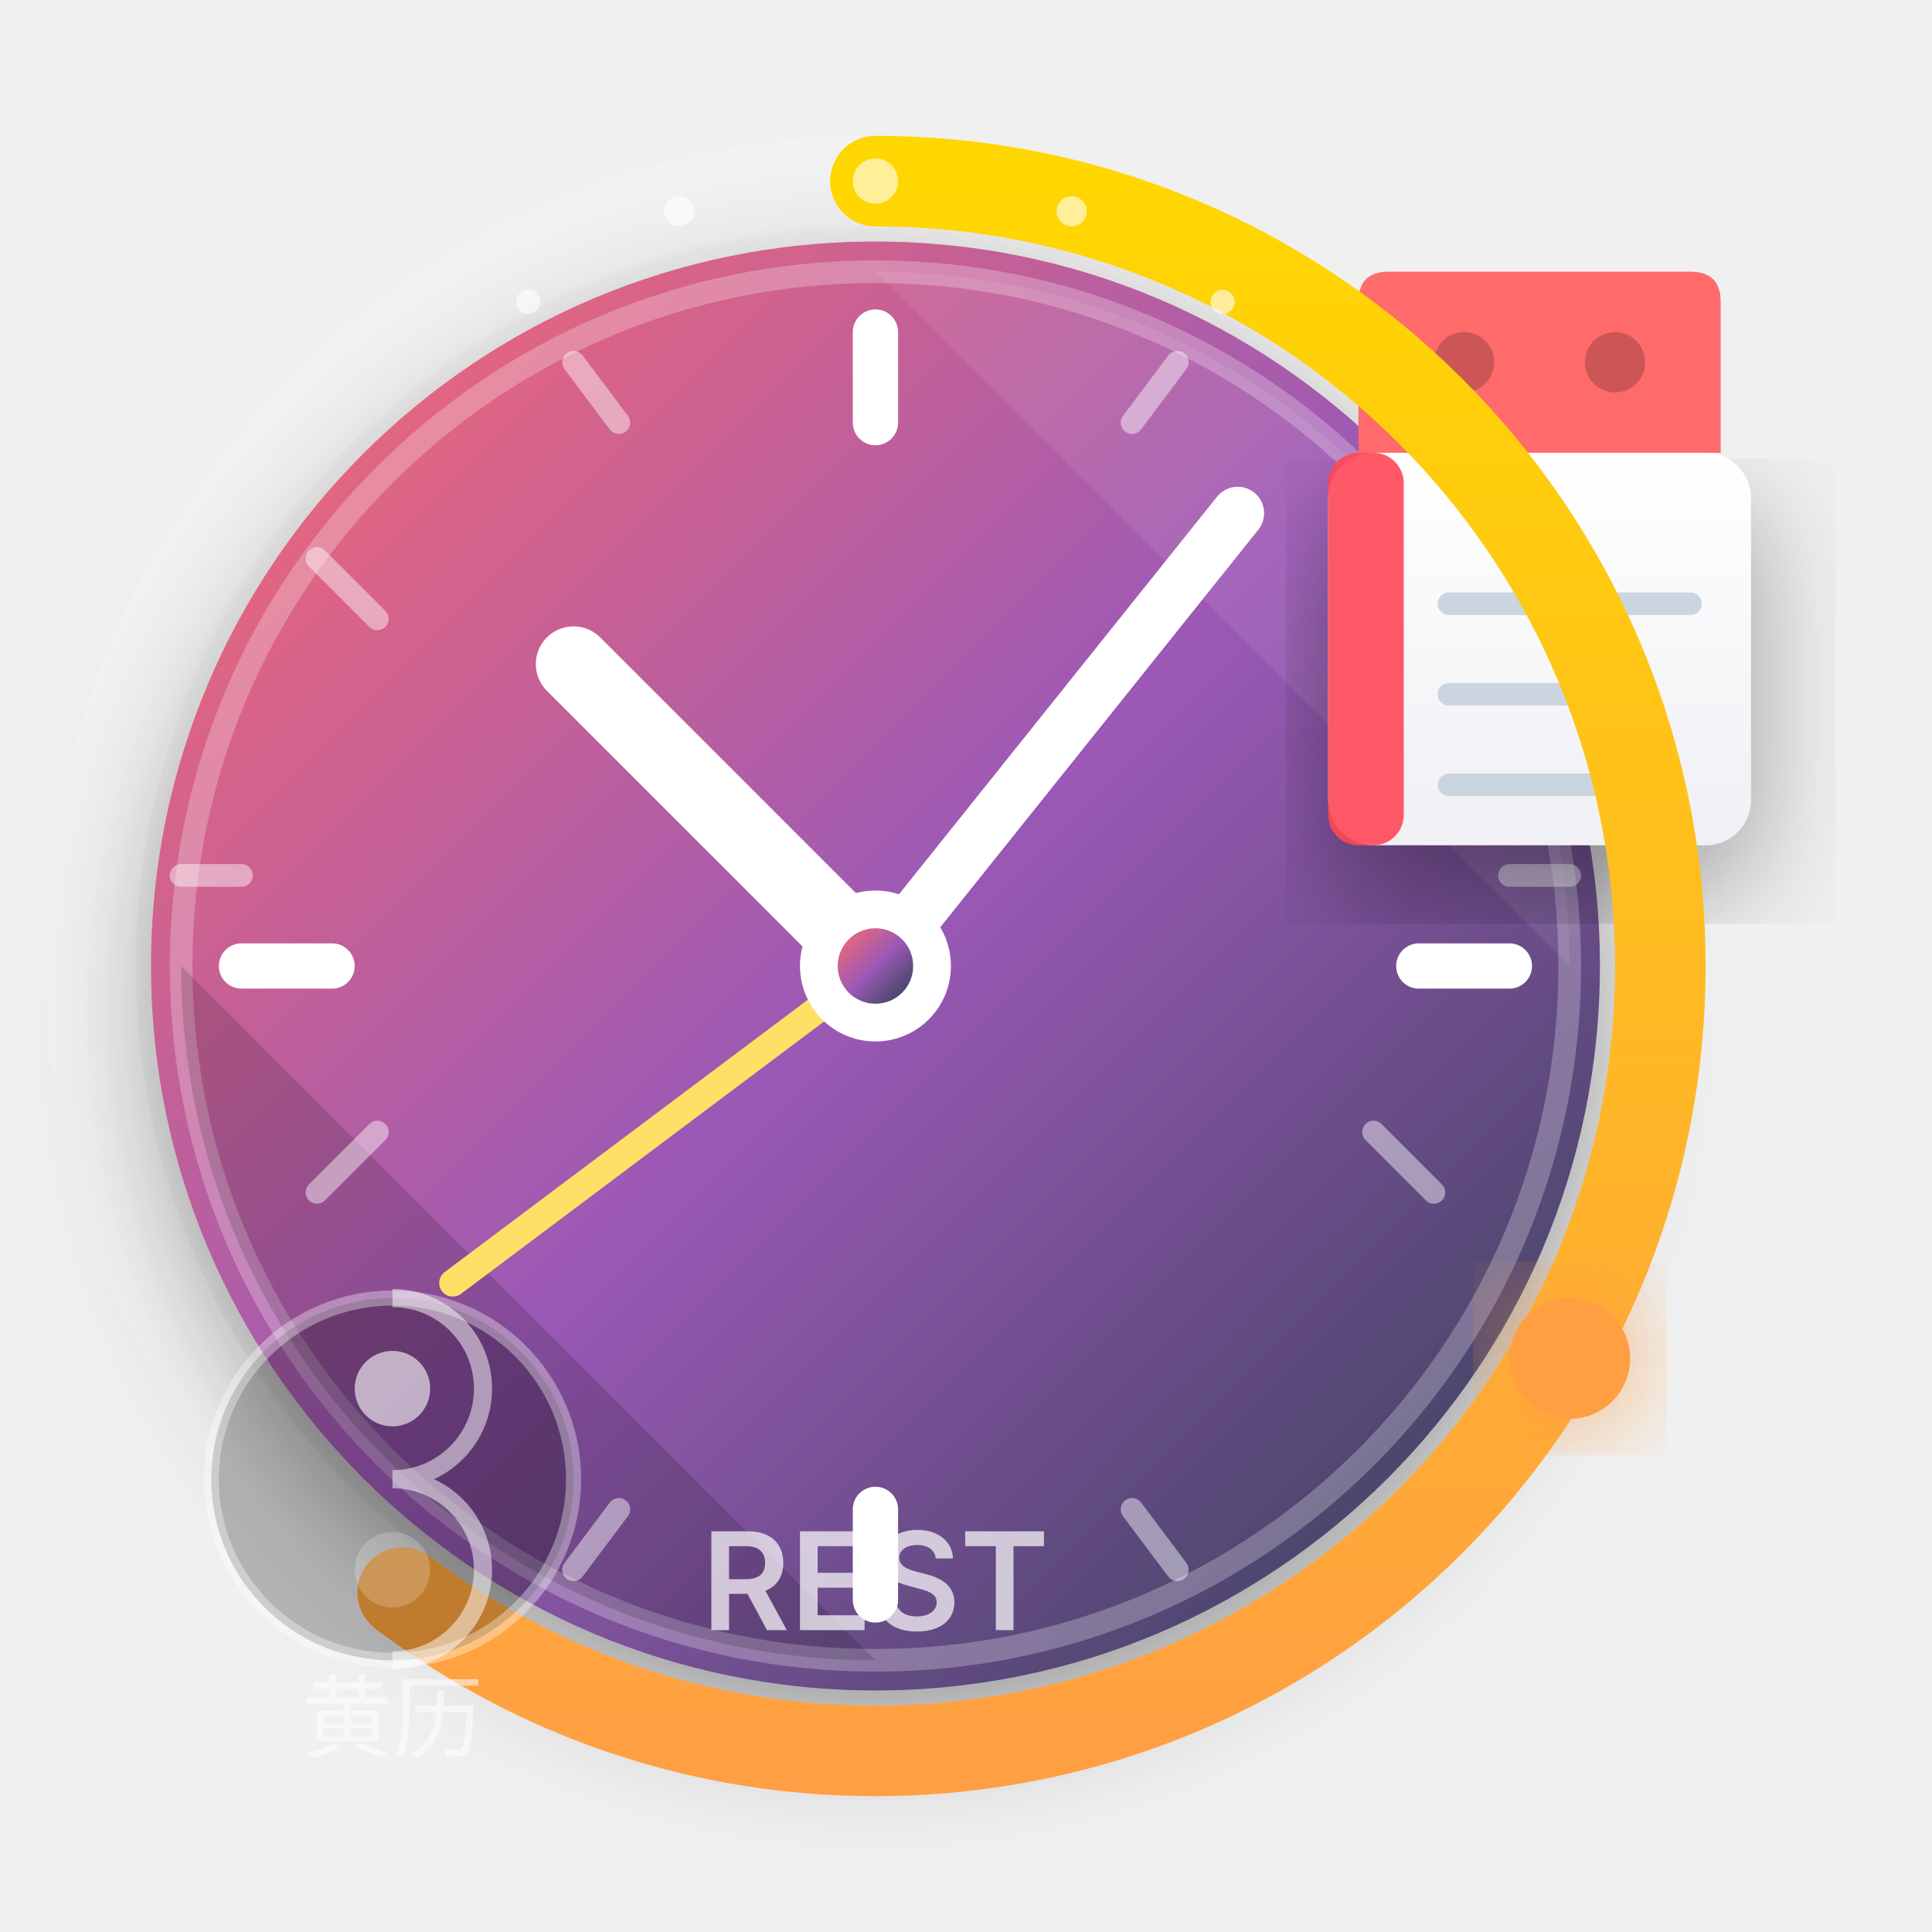
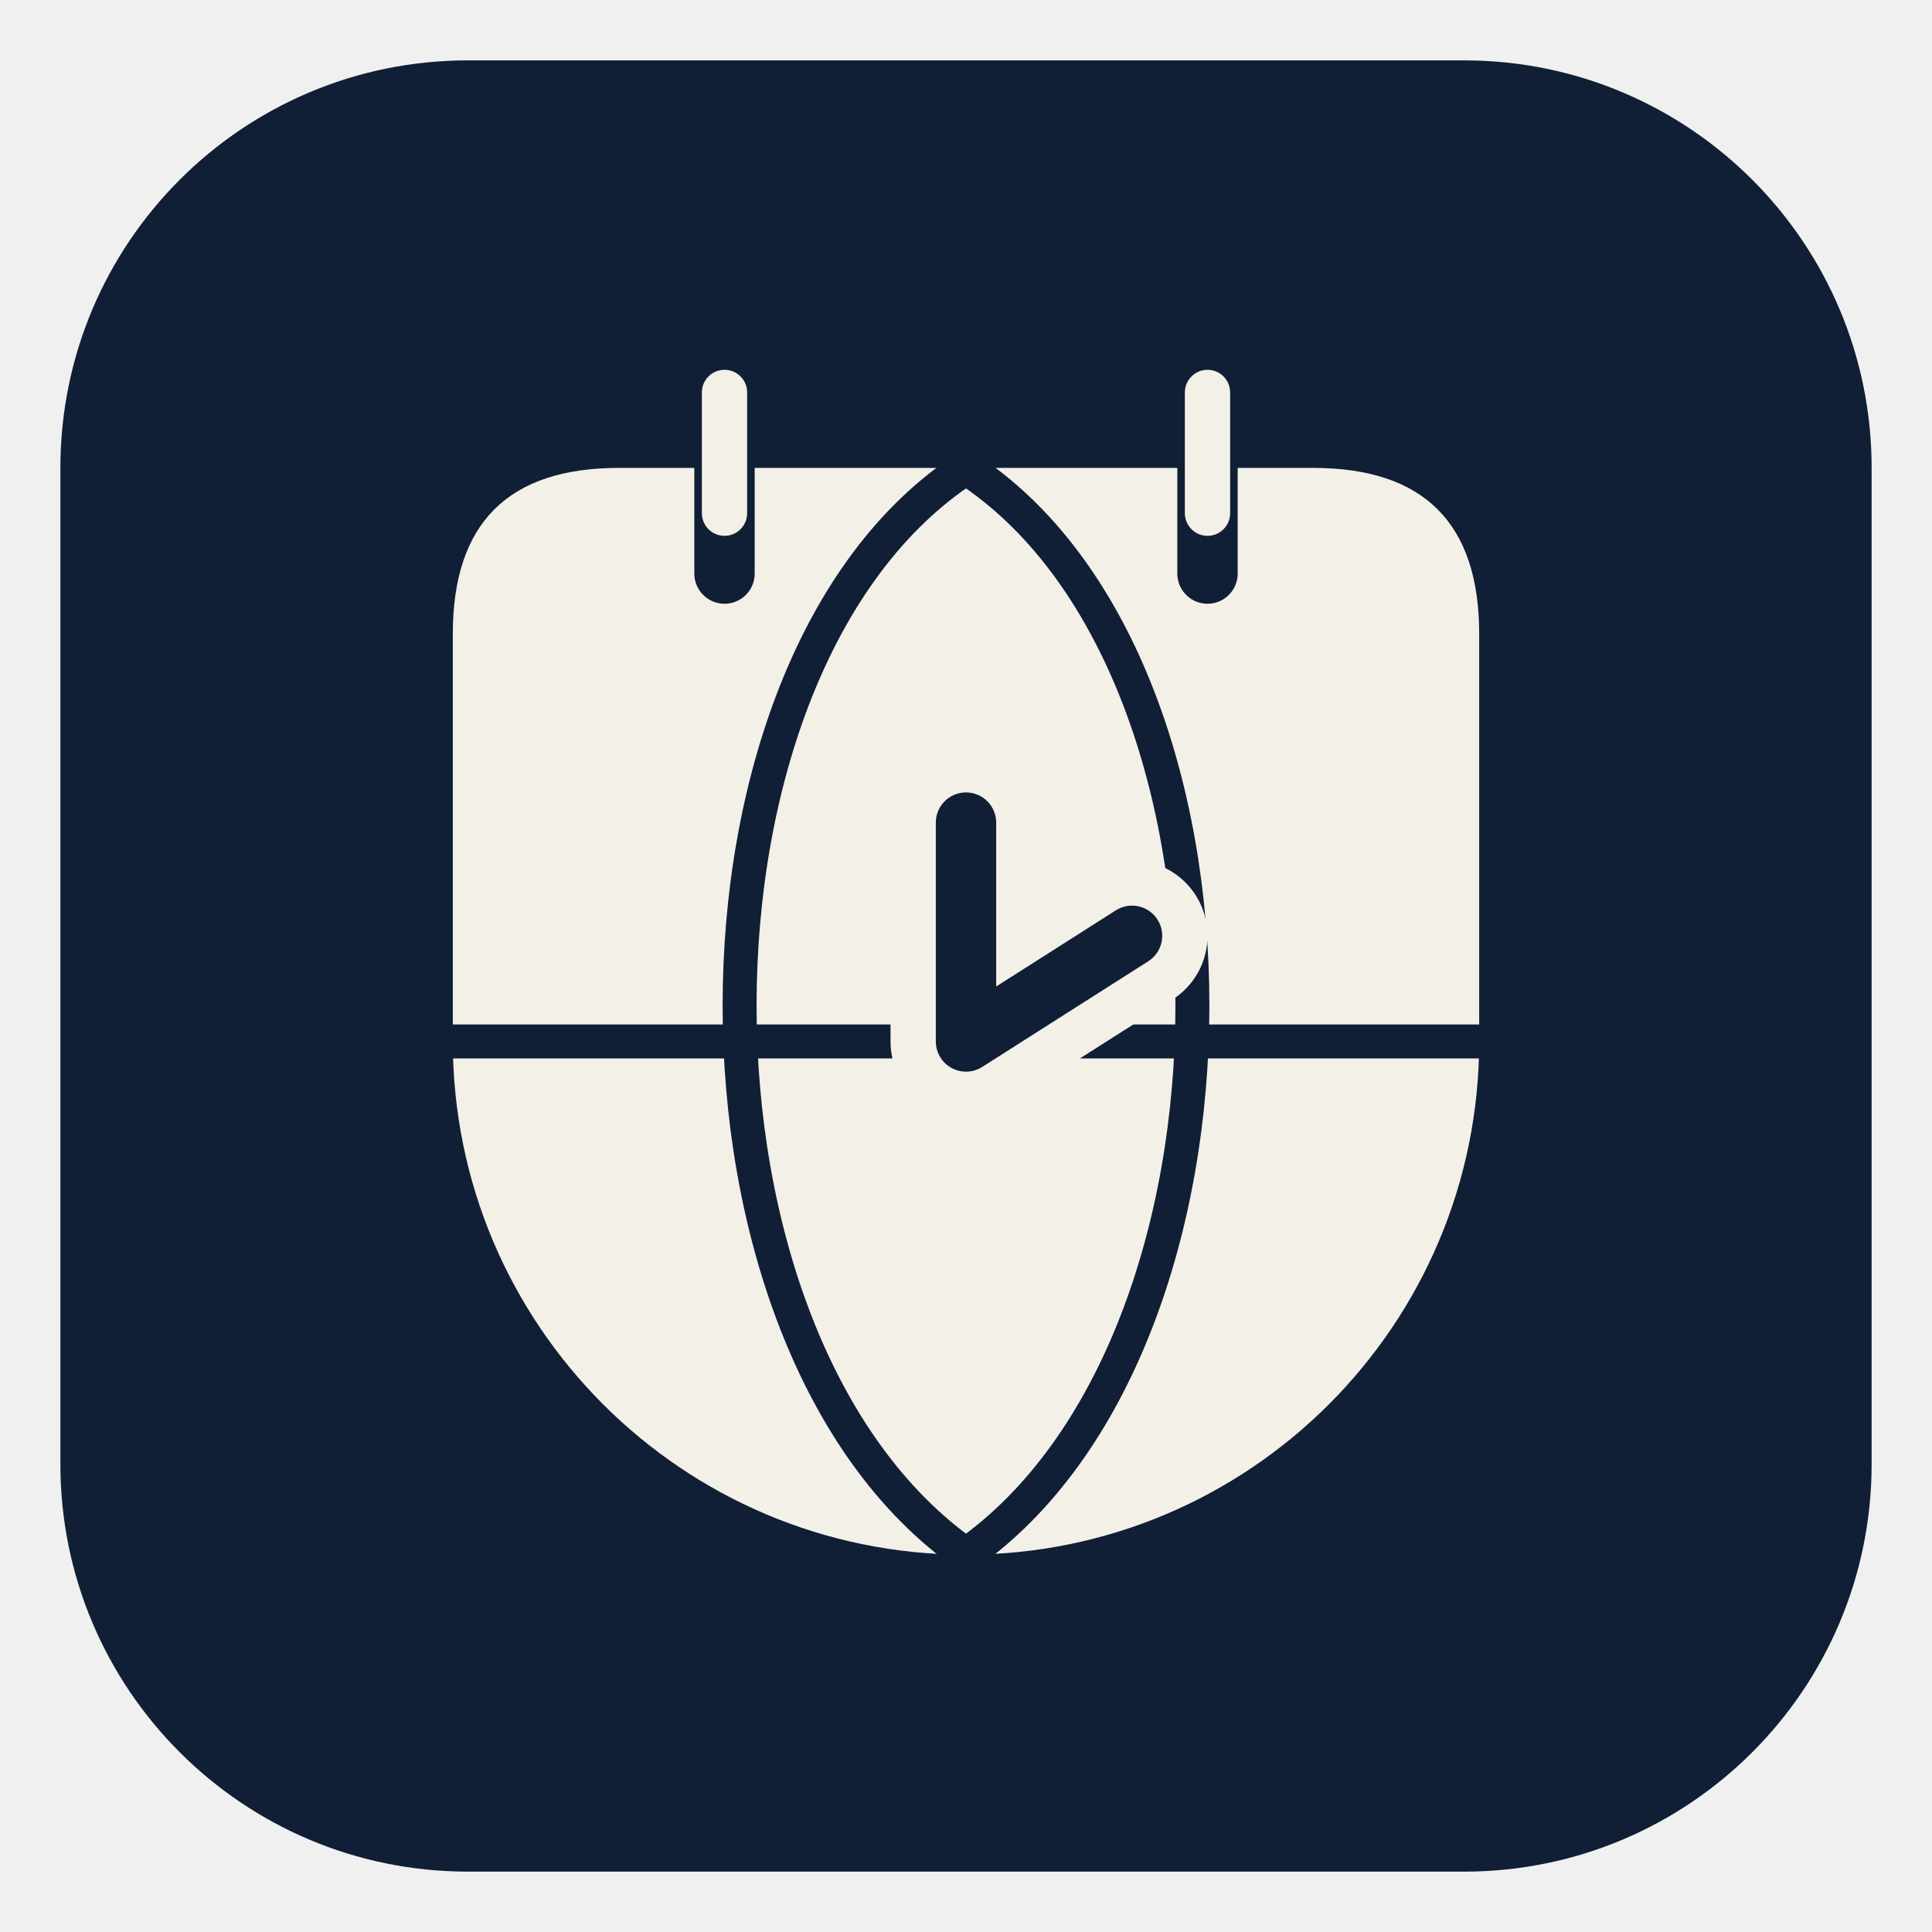
- <svg xmlns="http://www.w3.org/2000/svg" viewBox="0 0 128 128">
+ <svg xmlns="http://www.w3.org/2000/svg" width="256" height="256" viewBox="0 0 256 256" role="img" aria-labelledby="title description">
  <defs>
-     <linearGradient id="bgGrad" x1="0%" y1="0%" x2="100%" y2="100%">
-       <stop offset="0%" style="stop-color:#FF6B6B" />
-       <stop offset="50%" style="stop-color:#9B59B6" />
-       <stop offset="100%" style="stop-color:#2C3E50" />
-     </linearGradient>
-     <linearGradient id="restArc" x1="0%" y1="0%" x2="100%" y2="0%">
-       <stop offset="0%" style="stop-color:#FF9F43" />
-       <stop offset="100%" style="stop-color:#FFD700" />
-     </linearGradient>
-     <linearGradient id="paperGrad" x1="0%" y1="0%" x2="0%" y2="100%">
-       <stop offset="0%" style="stop-color:#FFFFFF" />
-       <stop offset="100%" style="stop-color:#F0F0F5" />
-     </linearGradient>
-     <filter id="glow" x="-30%" y="-30%" width="160%" height="160%">
-       <feGaussianBlur stdDeviation="4" result="blur" />
-       <feMerge>
-         <feMergeNode in="blur" />
-         <feMergeNode in="SourceGraphic" />
-       </feMerge>
-     </filter>
-     <filter id="shadow" x="-10%" y="-10%" width="130%" height="130%">
-       <feDropShadow dx="0" dy="3" stdDeviation="4" flood-color="rgba(0,0,0,0.35)" />
-     </filter>
+     <mask id="calendar-cutouts" maskUnits="userSpaceOnUse" x="52" y="44" width="152" height="168">
+       <path d="M82 62H174Q196 62 196 84V138A68 68 0 0 1 60 138V84Q60 62 82 62Z" fill="white" />
+       <g fill="none" stroke="black" stroke-linecap="round" stroke-linejoin="round">
+         <path d="M96 60V76M160 60V76" stroke-width="8" />
+         <path d="M128 62C88 88 88 178 128 206M128 62C168 88 168 178 128 206M60 138H196" stroke-width="4.5" />
+         <path d="M128 109V138L150 124" stroke="white" stroke-width="20" />
+         <path d="M128 109V138L150 124" stroke-width="8" />
+       </g>
+     </mask>
  </defs>
-   <circle cx="58" cy="64" r="48" fill="url(#bgGrad)" filter="url(#shadow)" />
-   <circle cx="58" cy="64" r="46" fill="none" stroke="rgba(255,255,255,0.25)" stroke-width="1.5" />
-   <path d="M 58 18 A 46 46 0 0 1 104 64" fill="rgba(255,255,255,0.08)" />
-   <path d="M 58 110 A 46 46 0 0 1 12 64" fill="rgba(0,0,0,0.15)" />
-   <line x1="58" y1="22" x2="58" y2="28" stroke="white" stroke-width="3" stroke-linecap="round" />
-   <line x1="100" y1="64" x2="94" y2="64" stroke="white" stroke-width="3" stroke-linecap="round" />
-   <line x1="58" y1="106" x2="58" y2="100" stroke="white" stroke-width="3" stroke-linecap="round" />
-   <line x1="16" y1="64" x2="22" y2="64" stroke="white" stroke-width="3" stroke-linecap="round" />
-   <g stroke="rgba(255,255,255,0.45)" stroke-width="1.5" stroke-linecap="round">
-     <line x1="78" y1="24" x2="75" y2="28" />
-     <line x1="95" y1="37" x2="91" y2="41" />
-     <line x1="104" y1="58" x2="100" y2="58" />
-     <line x1="95" y1="79" x2="91" y2="75" />
-     <line x1="38" y1="24" x2="41" y2="28" />
-     <line x1="21" y1="37" x2="25" y2="41" />
-     <line x1="12" y1="58" x2="16" y2="58" />
-     <line x1="21" y1="79" x2="25" y2="75" />
-     <line x1="78" y1="104" x2="75" y2="100" />
-     <line x1="38" y1="104" x2="41" y2="100" />
-   </g>
-   <line x1="58" y1="64" x2="38" y2="44" stroke="white" stroke-width="5" stroke-linecap="round" />
-   <line x1="58" y1="64" x2="82" y2="34" stroke="white" stroke-width="3.5" stroke-linecap="round" />
-   <line x1="58" y1="64" x2="30" y2="85" stroke="#FFE066" stroke-width="1.8" stroke-linecap="round" />
-   <circle cx="58" cy="64" r="5" fill="white" />
-   <circle cx="58" cy="64" r="2.5" fill="url(#bgGrad)" />
-   <path d="M 90 30 L 90 20 Q 90 18 92 18 L 112 18 Q 114 18 114 20 L 114 30 Z" fill="#FF6B6B" />
-   <circle cx="97" cy="24" r="2" fill="rgba(0,0,0,0.2)" />
-   <circle cx="107" cy="24" r="2" fill="rgba(0,0,0,0.2)" />
-   <rect x="88" y="30" width="28" height="26" rx="3" fill="url(#paperGrad)" filter="url(#shadow)" />
-   <rect x="88" y="30" width="5" height="26" rx="2" fill="#FF4757" opacity="0.9" />
-   <line x1="96" y1="40" x2="112" y2="40" stroke="#CBD5E0" stroke-width="1.5" stroke-linecap="round" />
-   <line x1="96" y1="46" x2="108" y2="46" stroke="#CBD5E0" stroke-width="1.5" stroke-linecap="round" />
-   <line x1="96" y1="52" x2="110" y2="52" stroke="#CBD5E0" stroke-width="1.5" stroke-linecap="round" />
-   <circle cx="58" cy="64" r="52" fill="none" stroke="rgba(255,255,255,0.12)" stroke-width="6" stroke-dasharray="327" stroke-dashoffset="0" stroke-linecap="round" transform="rotate(-90 58 64)" />
-   <circle cx="58" cy="64" r="52" fill="none" stroke="url(#restArc)" stroke-width="6" stroke-dasharray="327" stroke-dashoffset="130" stroke-linecap="round" transform="rotate(-90 58 64)" />
-   <circle cx="104" cy="90" r="4" fill="#FF9F43" filter="url(#glow)" />
-   <text x="58" y="108" font-family="SF Pro Display, -apple-system, sans-serif" font-size="9" font-weight="600" fill="rgba(255,255,255,0.7)" text-anchor="middle">REST</text>
-   <circle cx="26" cy="98" r="12" fill="rgba(0,0,0,0.25)" stroke="rgba(255,255,255,0.35)" stroke-width="1" />
-   <path d="M 26 86 A 6 6 0 0 1 26 98 A 6 6 0 0 1 26 110" fill="none" stroke="rgba(255,255,255,0.5)" stroke-width="1.2" />
-   <circle cx="26" cy="92" r="2.5" fill="rgba(255,255,255,0.6)" />
-   <circle cx="26" cy="104" r="2.5" fill="rgba(255,255,255,0.2)" />
-   <text x="26" y="116" font-family="PingFang SC, SF Pro SC, sans-serif" font-size="6" font-weight="500" fill="rgba(255,255,255,0.55)" text-anchor="middle">黄历</text>
-   <g fill="rgba(255,255,255,0.6)">
-     <circle cx="58" cy="12" r="1.5" />
-     <circle cx="45" cy="14" r="1" />
-     <circle cx="71" cy="14" r="1" />
-     <circle cx="35" cy="20" r="0.8" />
-     <circle cx="81" cy="20" r="0.8" />
-   </g>
+   <rect x="8" y="8" width="240" height="240" rx="54" fill="#101F35" />
+   <rect x="52" y="44" width="152" height="168" fill="#F3F0E8" mask="url(#calendar-cutouts)" />
+   <path d="M96 52V68M160 52V68" fill="none" stroke="#F3F0E8" stroke-width="6" stroke-linecap="round" />
</svg>
